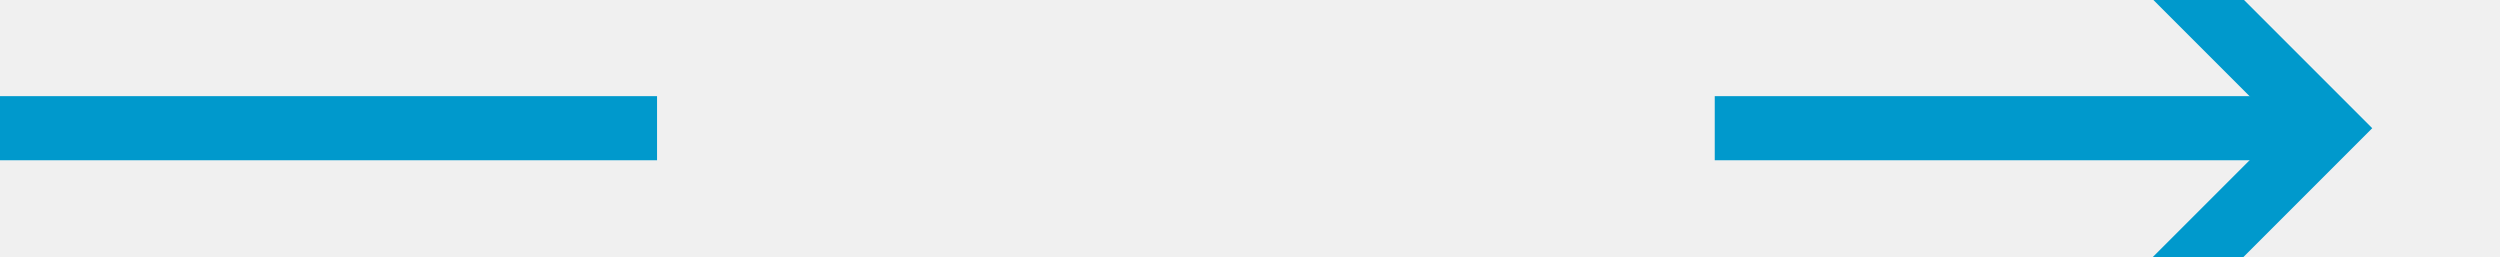
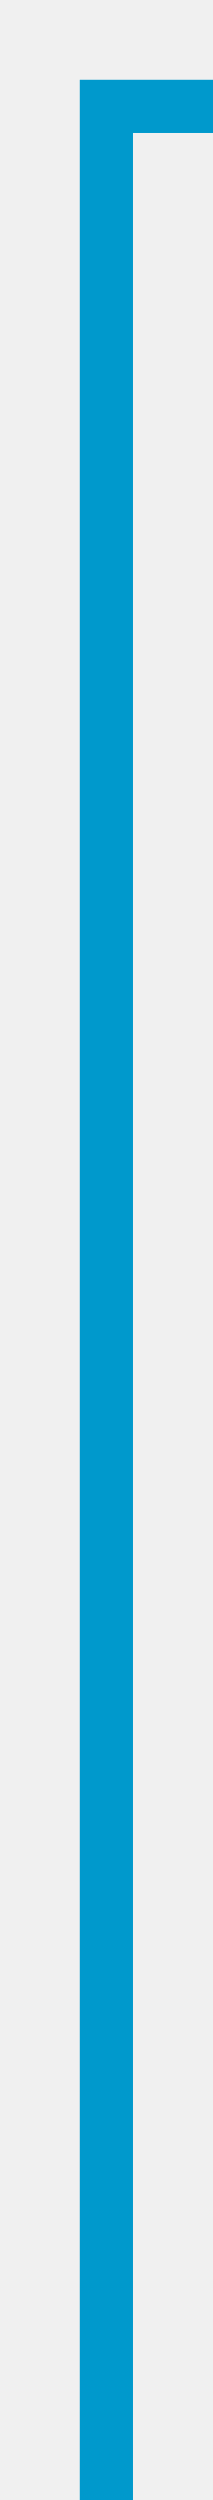
- <svg xmlns="http://www.w3.org/2000/svg" version="1.1" width="78px" height="8px" viewBox="664 2161  78 8">
-   <defs>
-     <mask fill="white" id="clip1604">
-       <path d="M 684.5 2152  L 717.5 2152  L 717.5 2179  L 684.5 2179  Z M 664 2152  L 746 2152  L 746 2179  L 664 2179  Z " fill-rule="evenodd" />
-     </mask>
-   </defs>
-   <path d="M 730.893 2160.707  L 735.186 2165  L 730.893 2169.293  L 732.307 2170.707  L 737.307 2165.707  L 738.014 2165  L 737.307 2164.293  L 732.307 2159.293  L 730.893 2160.707  Z " fill-rule="nonzero" fill="#0099cc" stroke="none" mask="url(#clip1604)" />
-   <rect fill-rule="evenodd" fill="#0099cc" stroke="none" x="664" y="2164" width="72" height="2" mask="url(#clip1604)" />
-   <path d="" stroke-width="2" stroke="#0099cc" fill="none" mask="url(#clip1604)" />
+ <svg xmlns="http://www.w3.org/2000/svg" version="1.1" width="8px" height="94px" viewBox="160 877  8 94">
+   <path d="M 293.893 876.707  L 298.186 881  L 293.893 885.293  L 295.307 886.707  L 300.307 881.707  L 301.014 881  L 300.307 880.293  L 295.307 875.293  L 293.893 876.707  Z " fill-rule="nonzero" fill="#0099cc" stroke="none" />
+   <path d="M 164 972  L 164 881  L 299 881  " stroke-width="2" stroke="#0099cc" fill="none" />
</svg>
